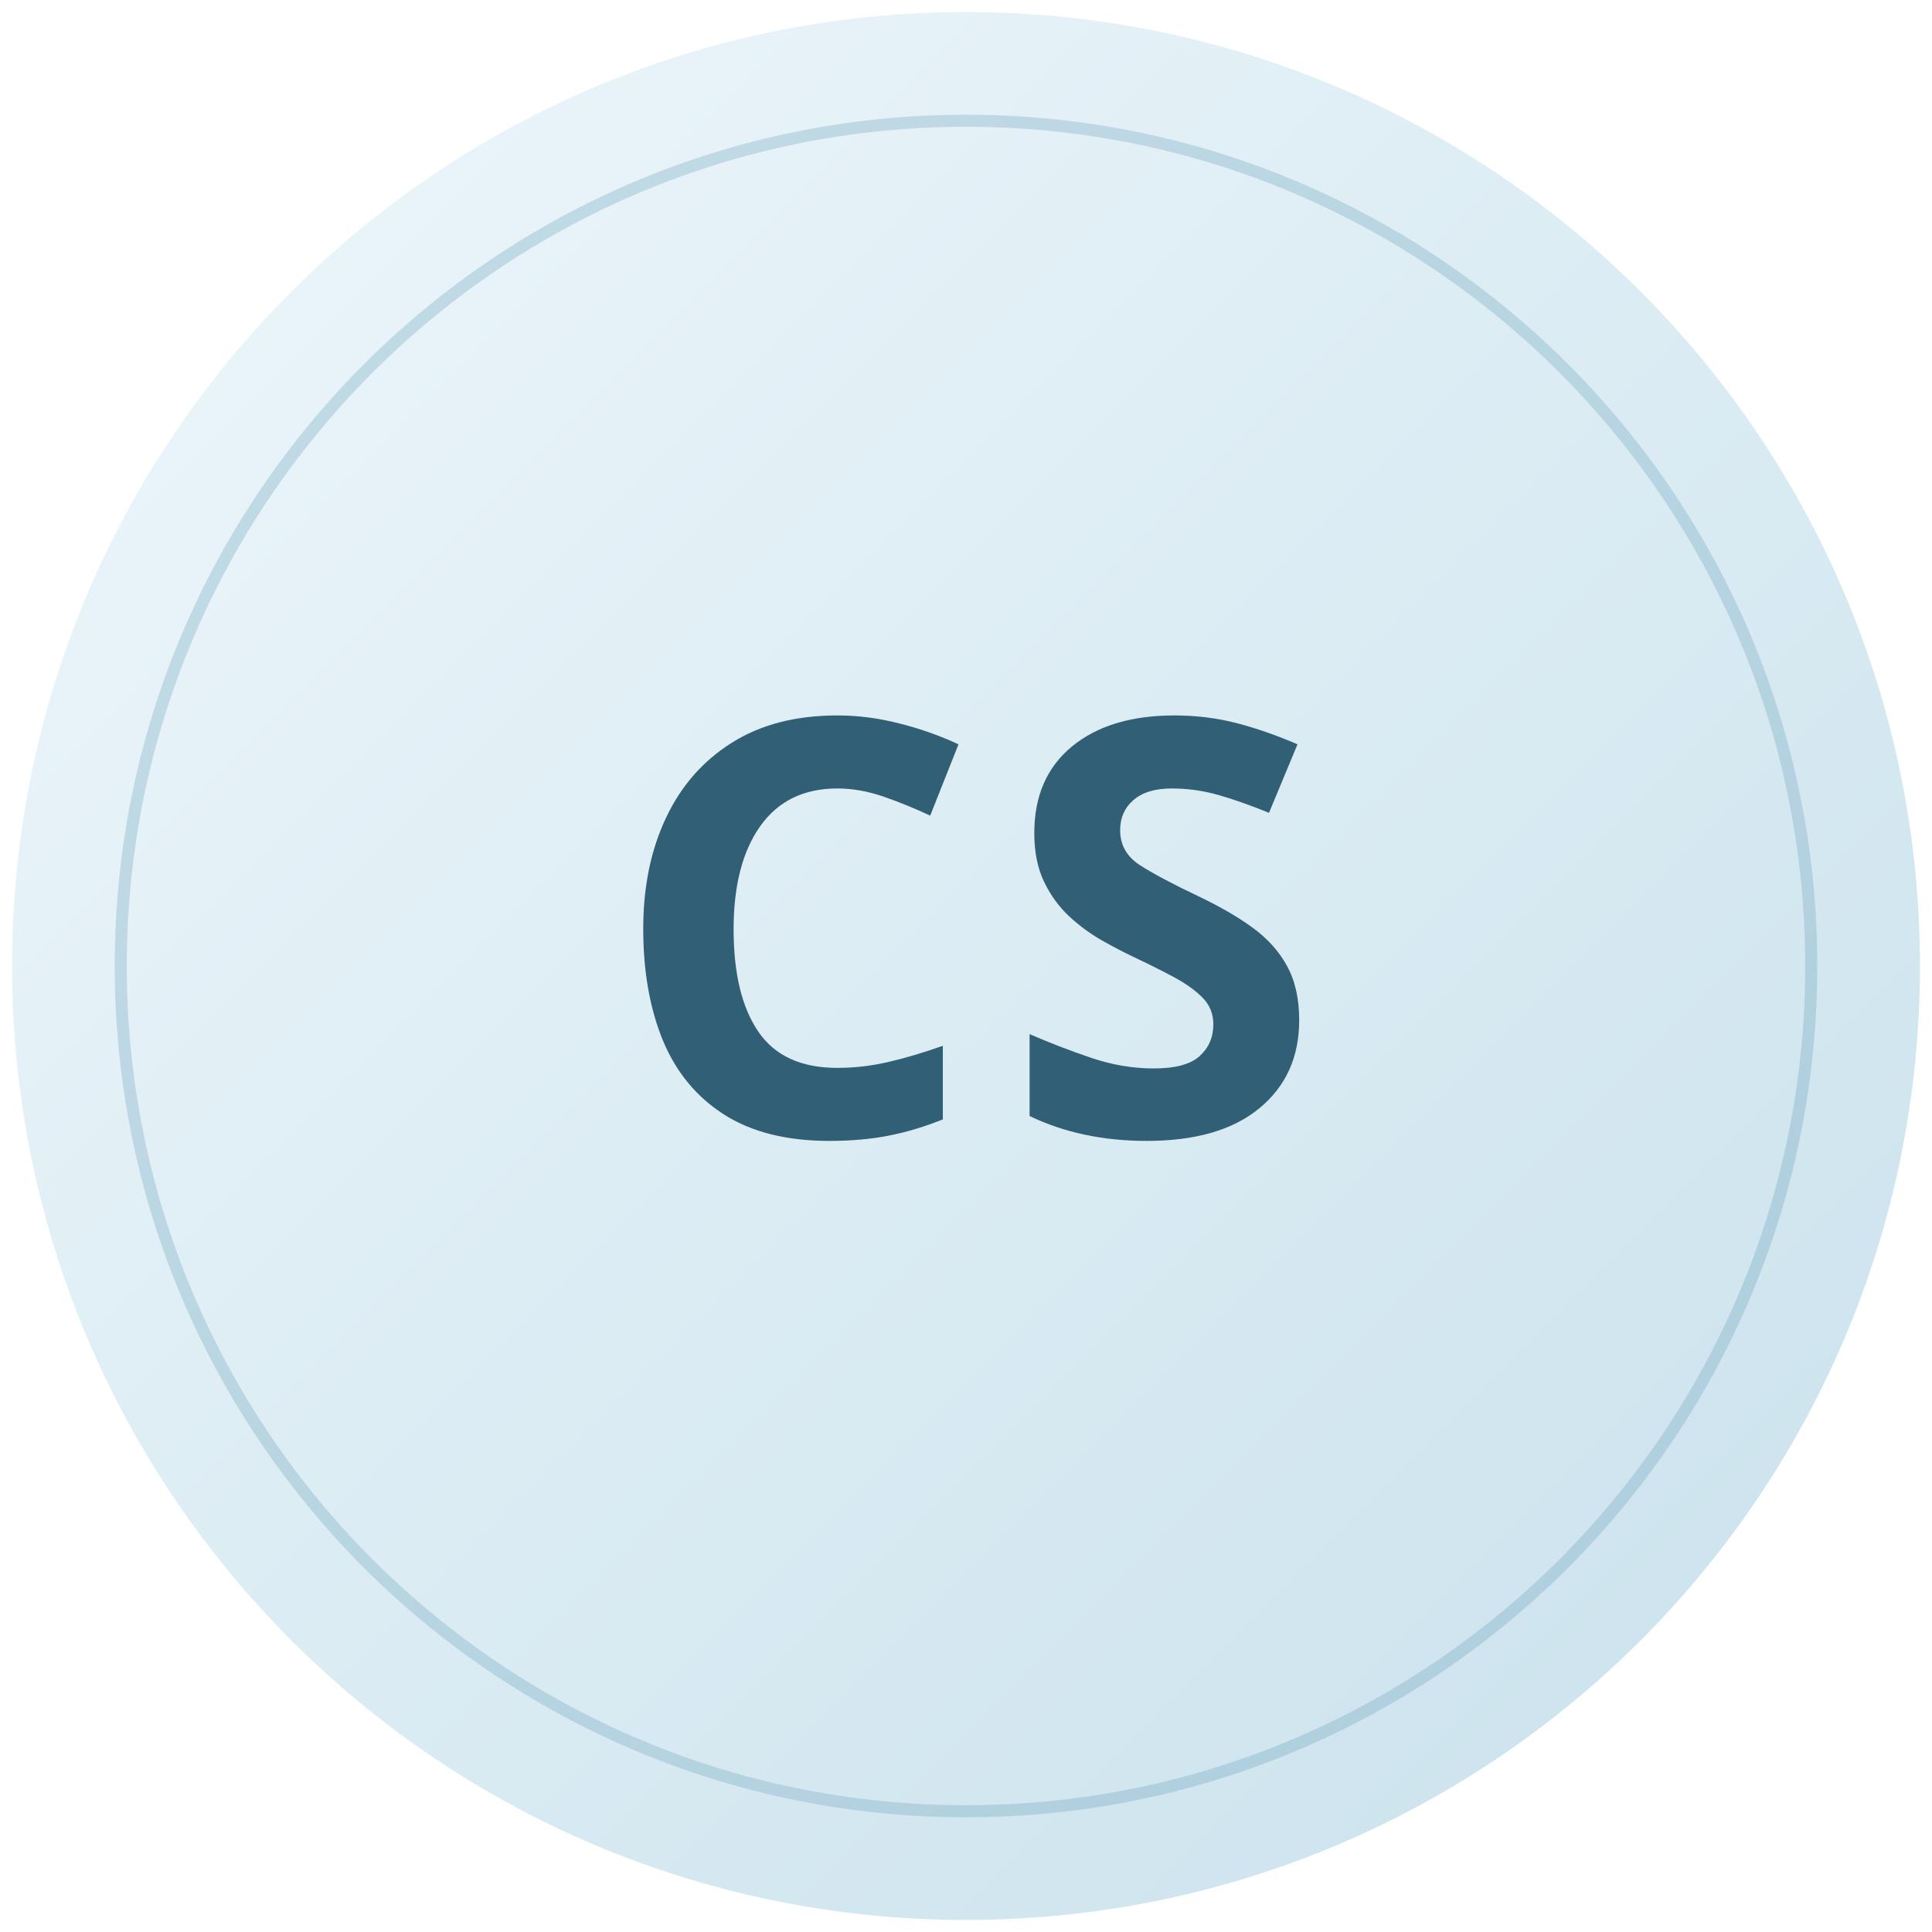
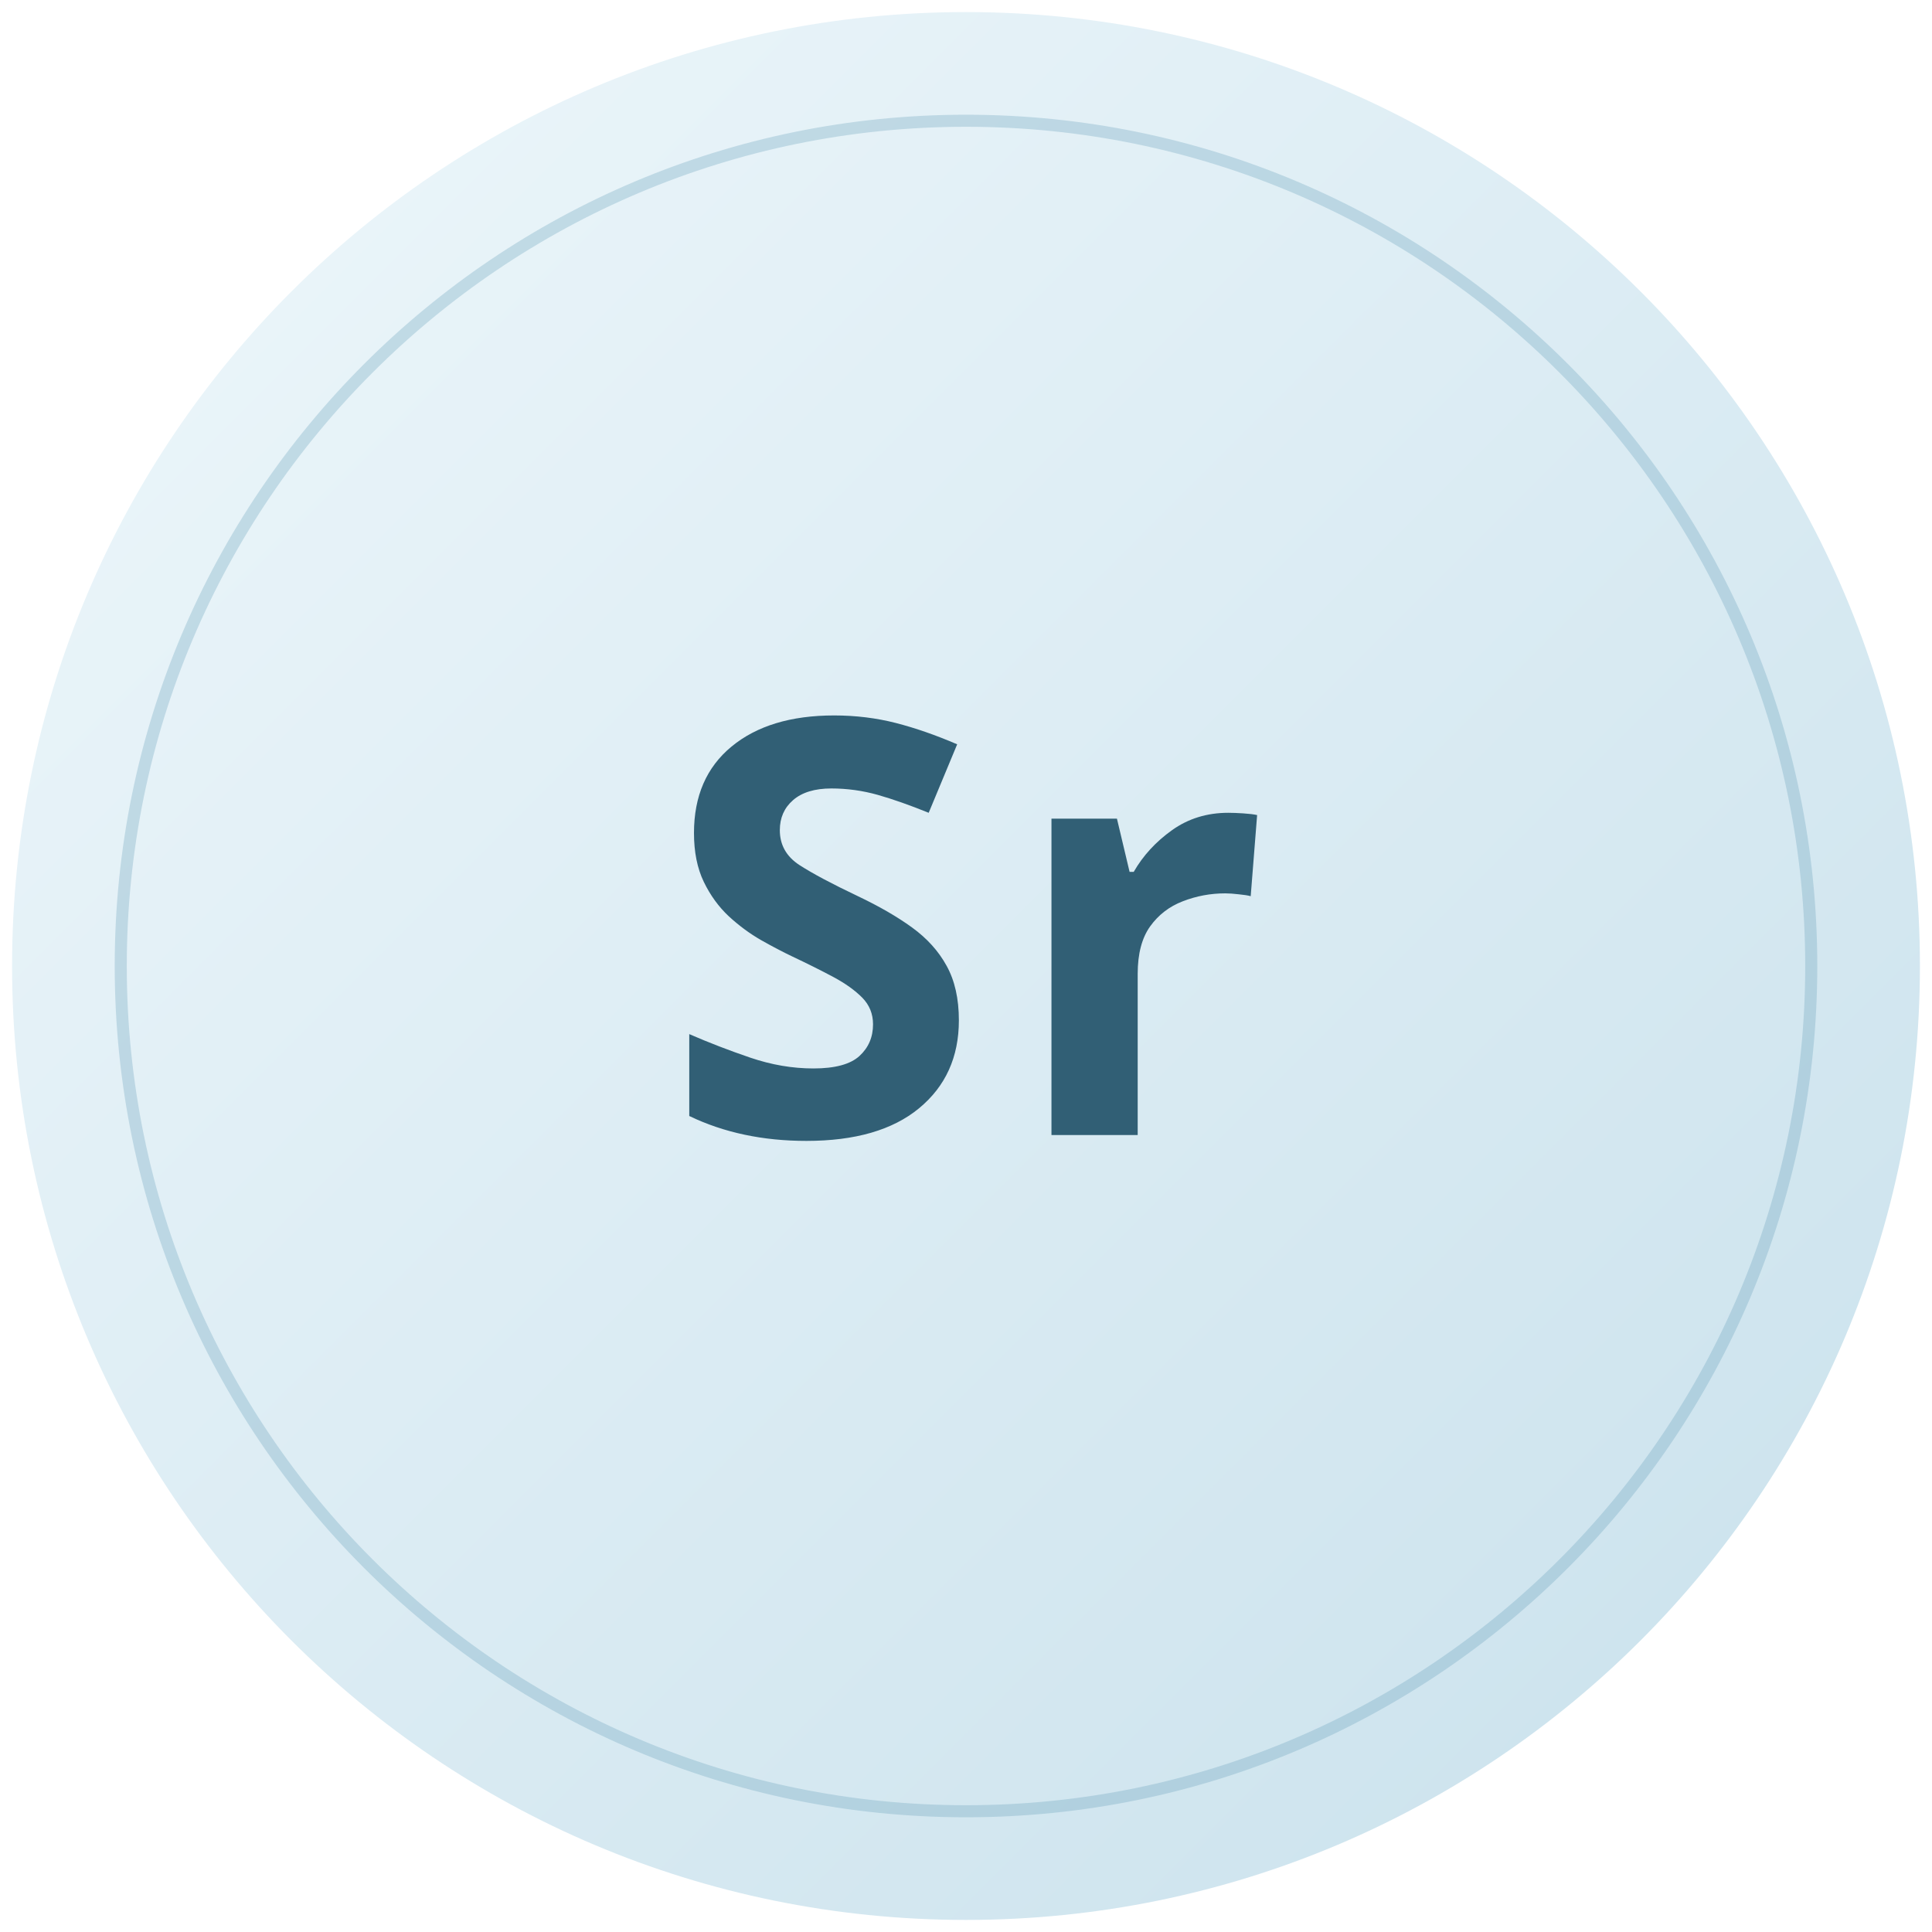
- <svg xmlns="http://www.w3.org/2000/svg" width="160" height="160" viewBox="0 0 160 160" role="img" aria-label="CS">
+ <svg xmlns="http://www.w3.org/2000/svg" width="160" height="160" viewBox="0 0 160 160" role="img" aria-label="Sr">
  <defs>
    <linearGradient id="avatar-bg" x1="0" y1="0" x2="1" y2="1">
      <stop offset="0" stop-color="#eef7fb" />
      <stop offset="1" stop-color="#c9e1ec" />
    </linearGradient>
  </defs>
  <circle cx="80" cy="80" r="79" fill="url(#avatar-bg)" />
  <circle cx="80" cy="80" r="70" fill="none" stroke="#659eb9" stroke-opacity=".3" />
-   <text x="80" y="94" text-anchor="middle" fill="#315f75" font-family="Satoshi, sans-serif" font-size="48" font-weight="700" letter-spacing="2">CS</text>
+   <text x="80" y="94" text-anchor="middle" fill="#315f75" font-family="Satoshi, sans-serif" font-size="48" font-weight="700" letter-spacing="2">Sr</text>
</svg>
